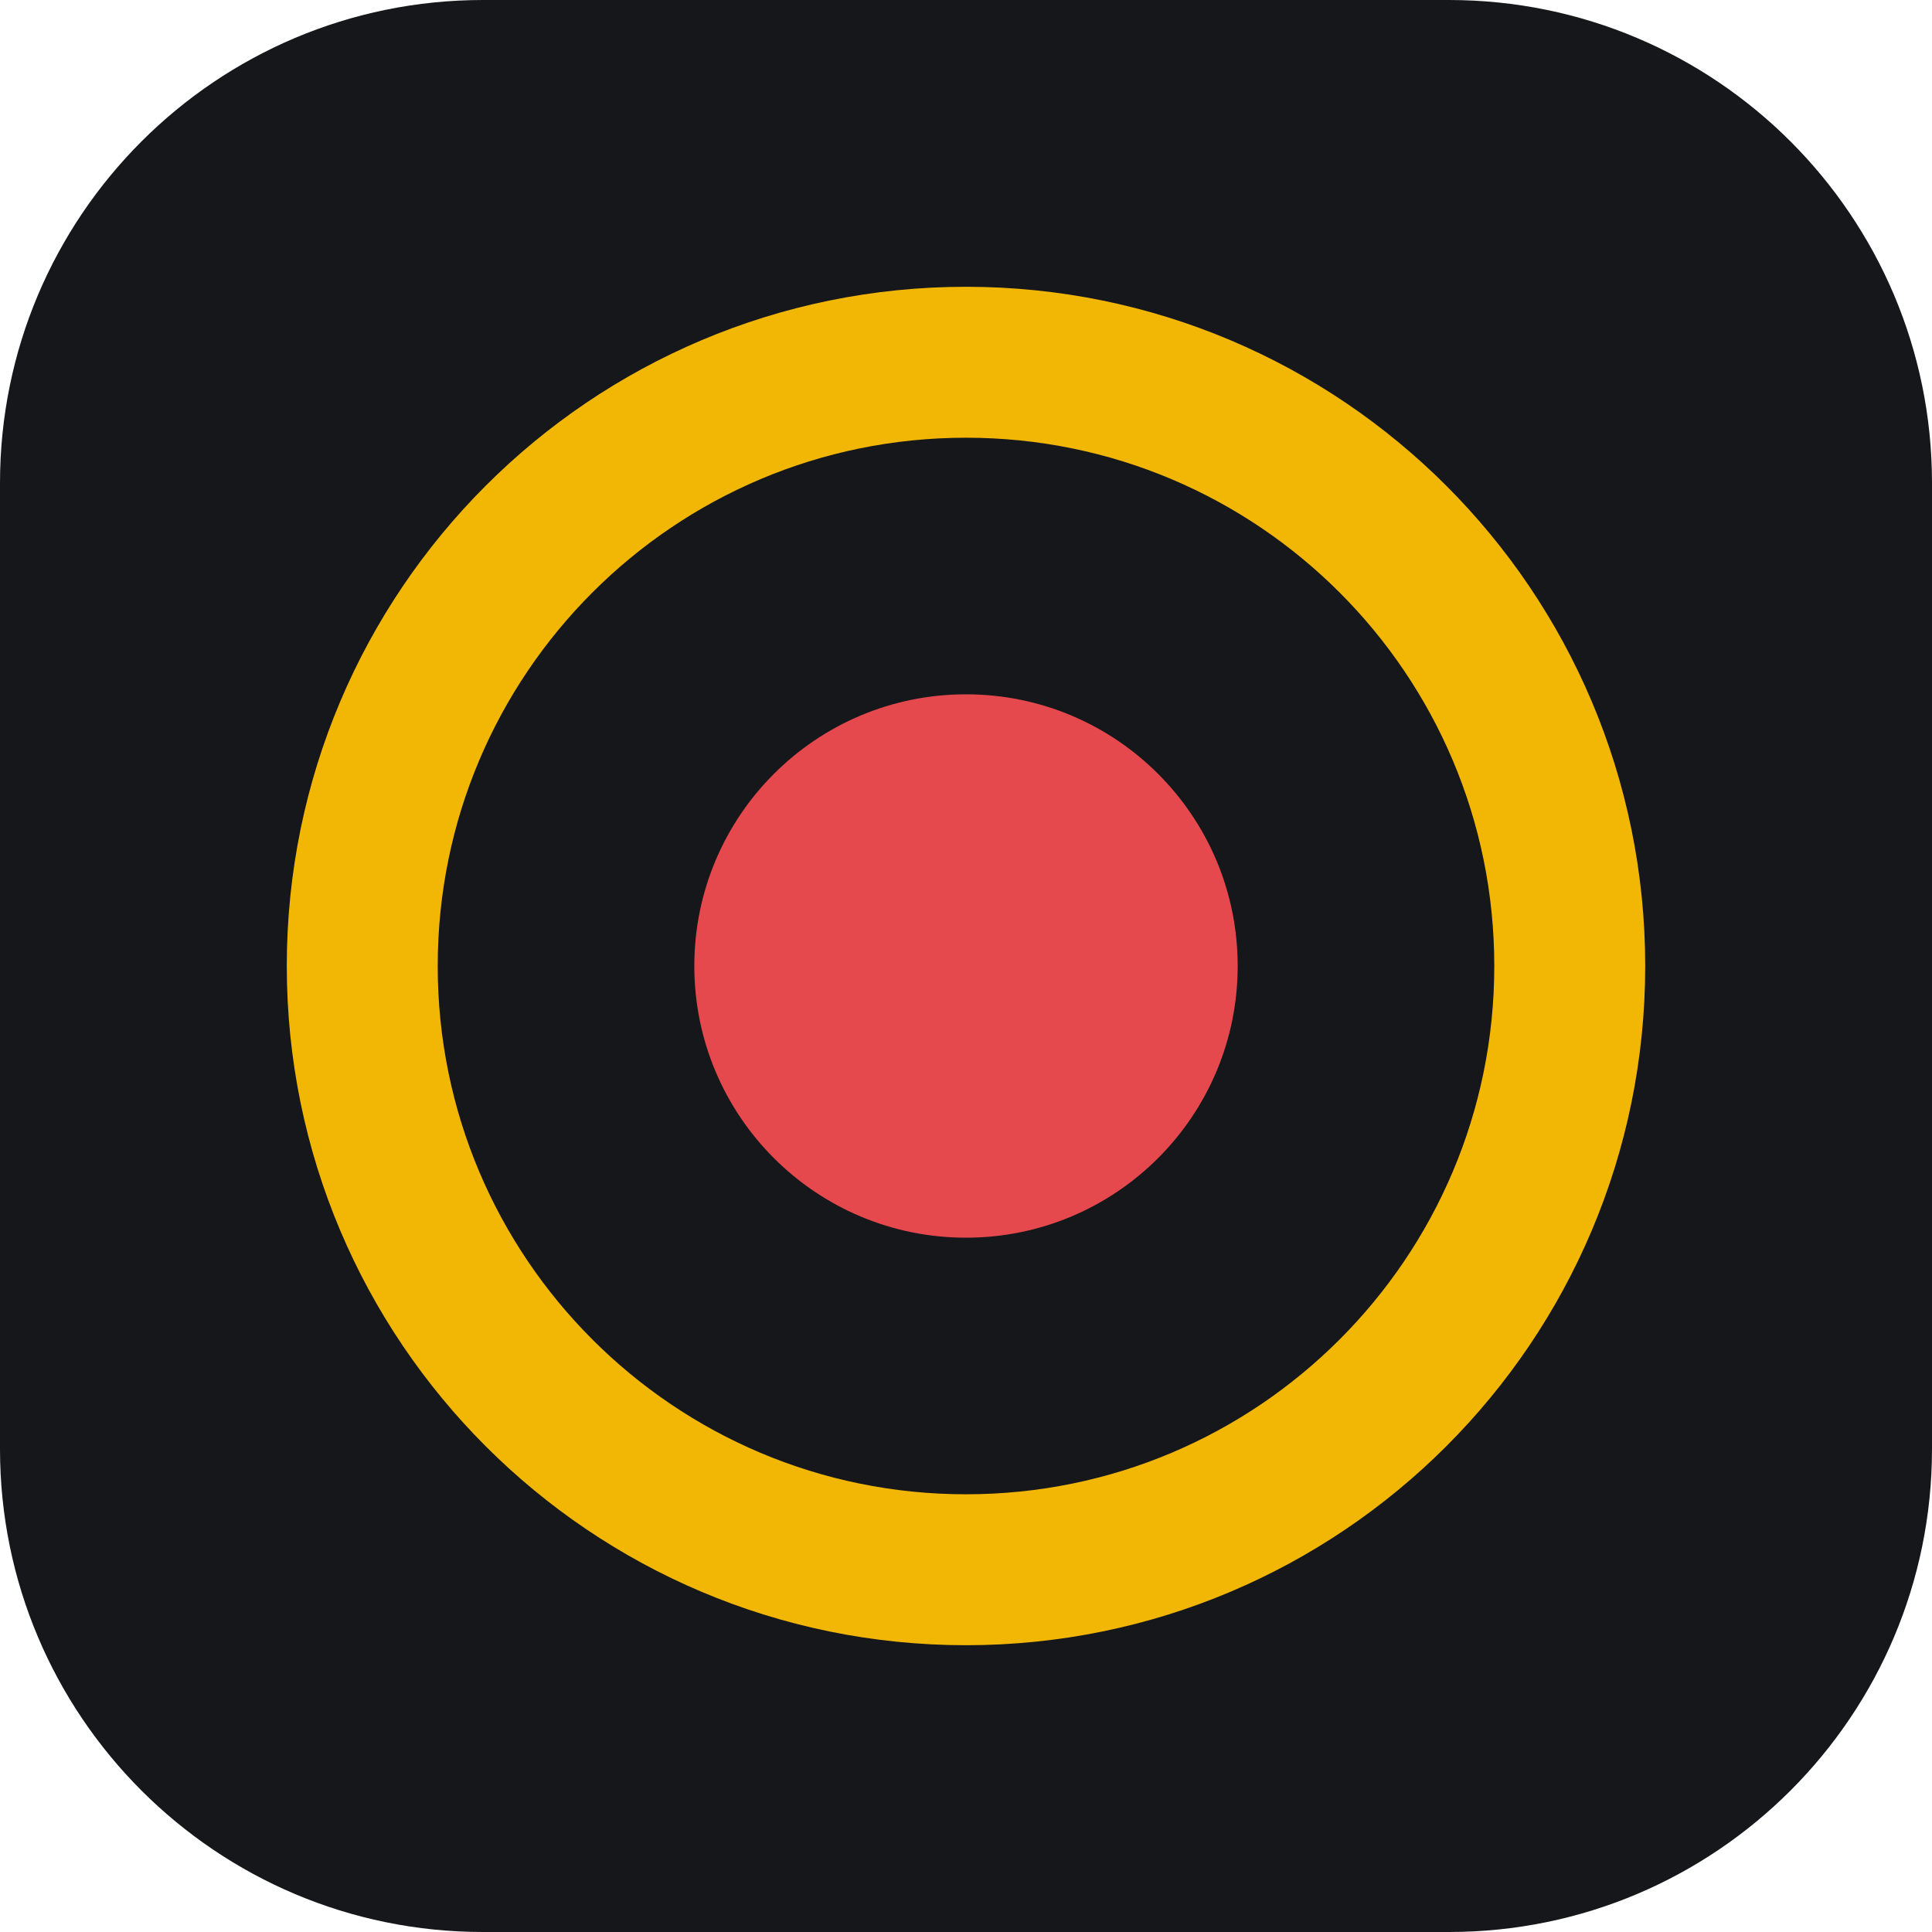
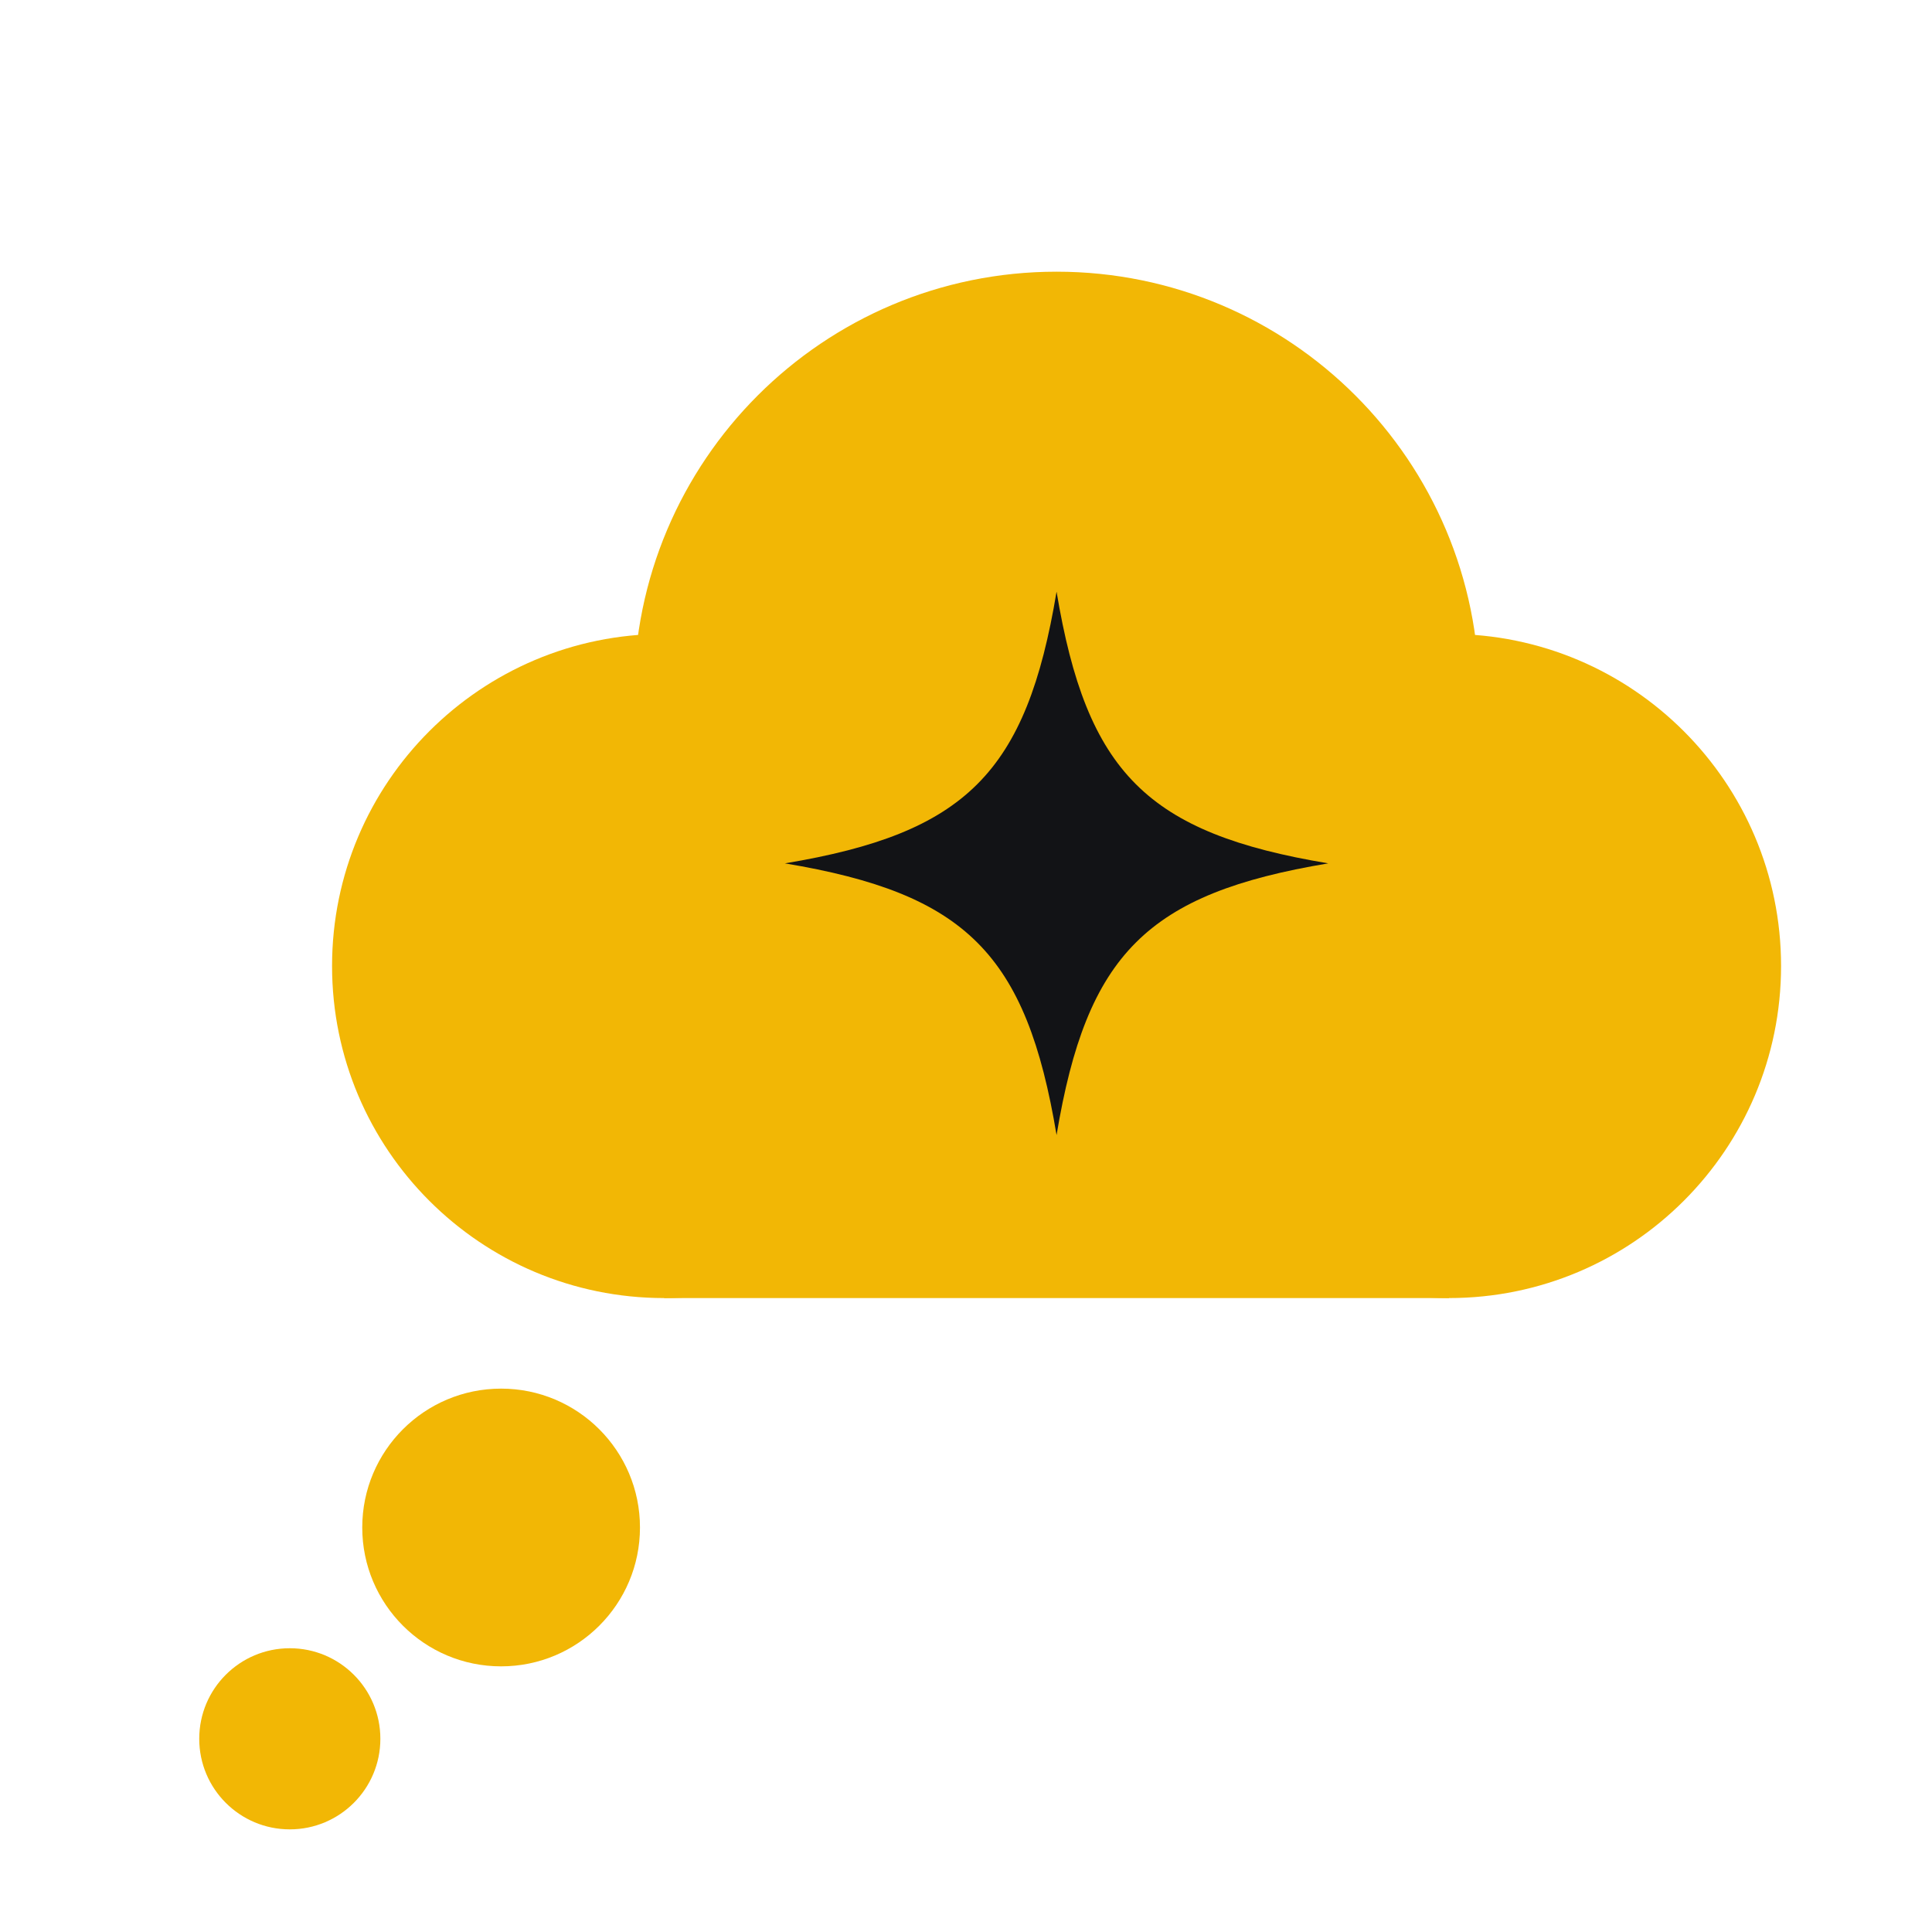
<svg xmlns="http://www.w3.org/2000/svg" viewBox="0 0 32 32">
-   <rect width="32" height="32" rx="8" fill="#16171b" />
-   <circle cx="16" cy="16" r="10" fill="none" stroke="#f2b705" stroke-width="2.5" />
-   <circle cx="16" cy="16" r="4.5" fill="#e5484d" />
+   <g fill="#f2b705">
+     <circle cx="11" cy="16" r="5.5" />
+     <circle cx="17.5" cy="11.5" r="7" />
+     <circle cx="24" cy="16" r="5.5" />
+     <rect x="11" y="14" width="13" height="7.5" />
+     <circle cx="8.3" cy="25.3" r="2.3" />
+     <circle cx="4.8" cy="28.8" r="1.5" />
+   </g>
+   <path d="M17.5 9.8c.5 3 1.5 4 4.5 4.5-3 .5-4 1.5-4.5 4.5-.5-3-1.5-4-4.5-4.5 3-.5 4-1.5 4.5-4.5Z" fill="#121316" />
</svg>
